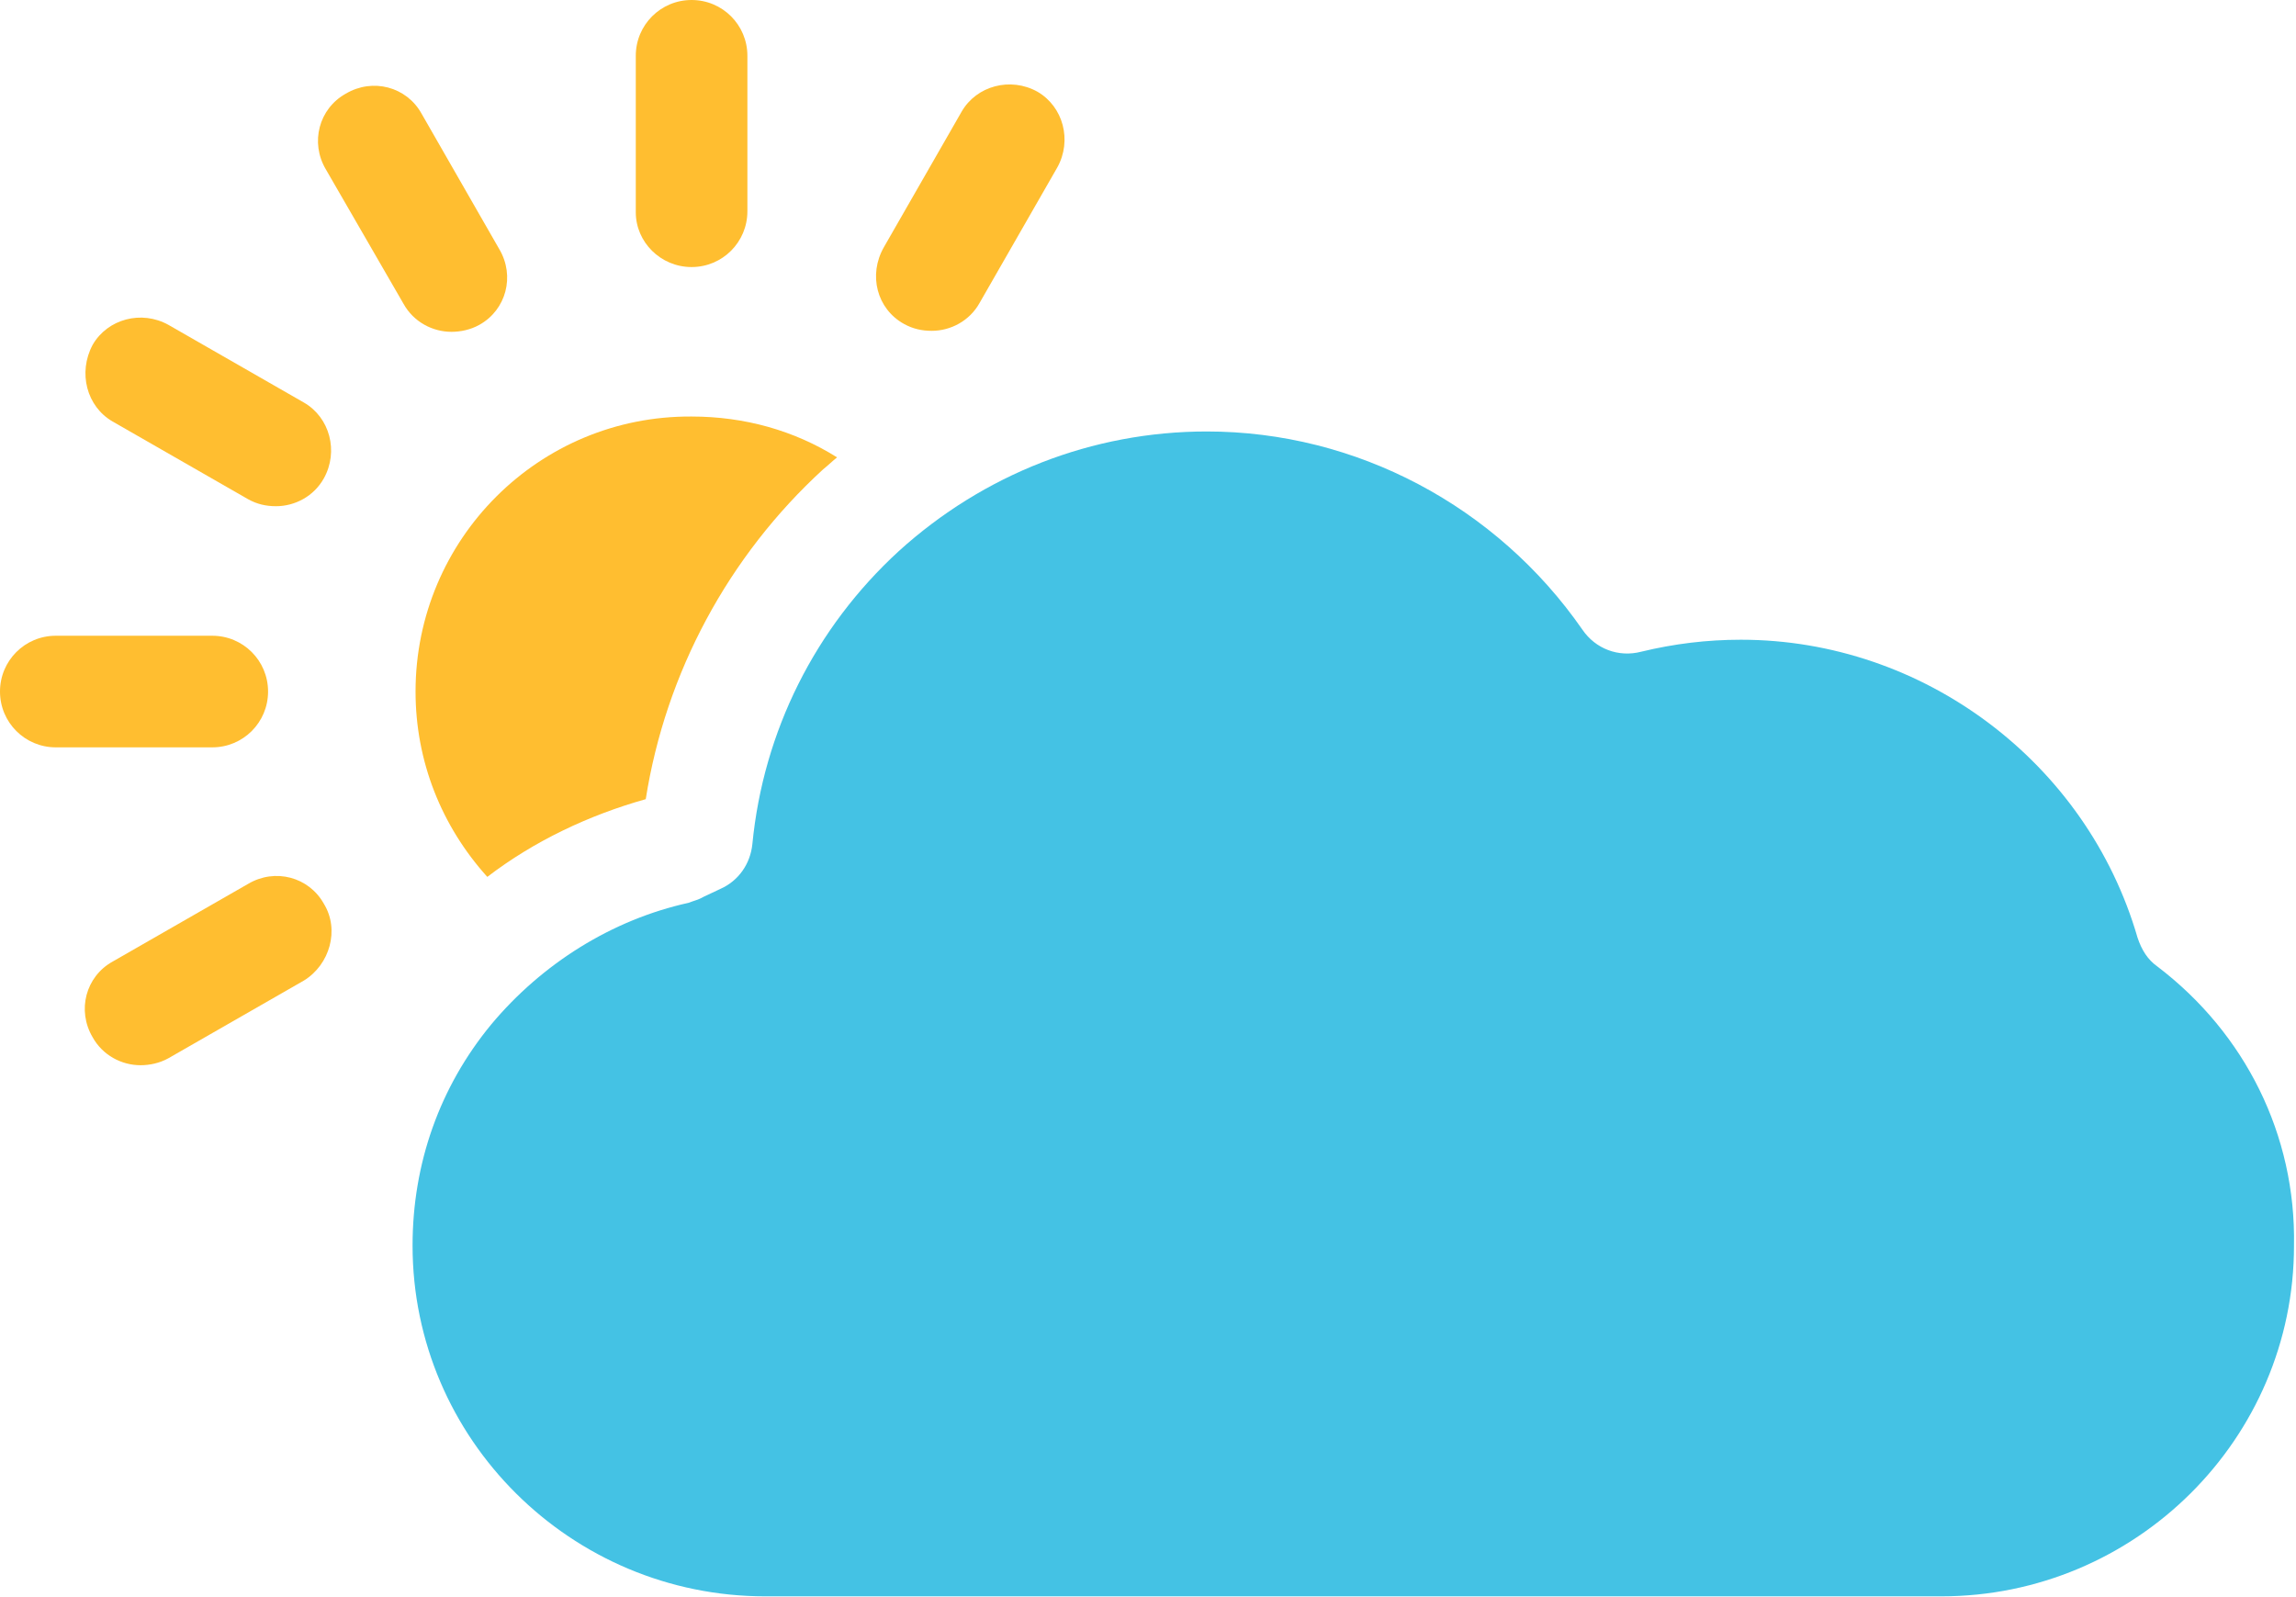
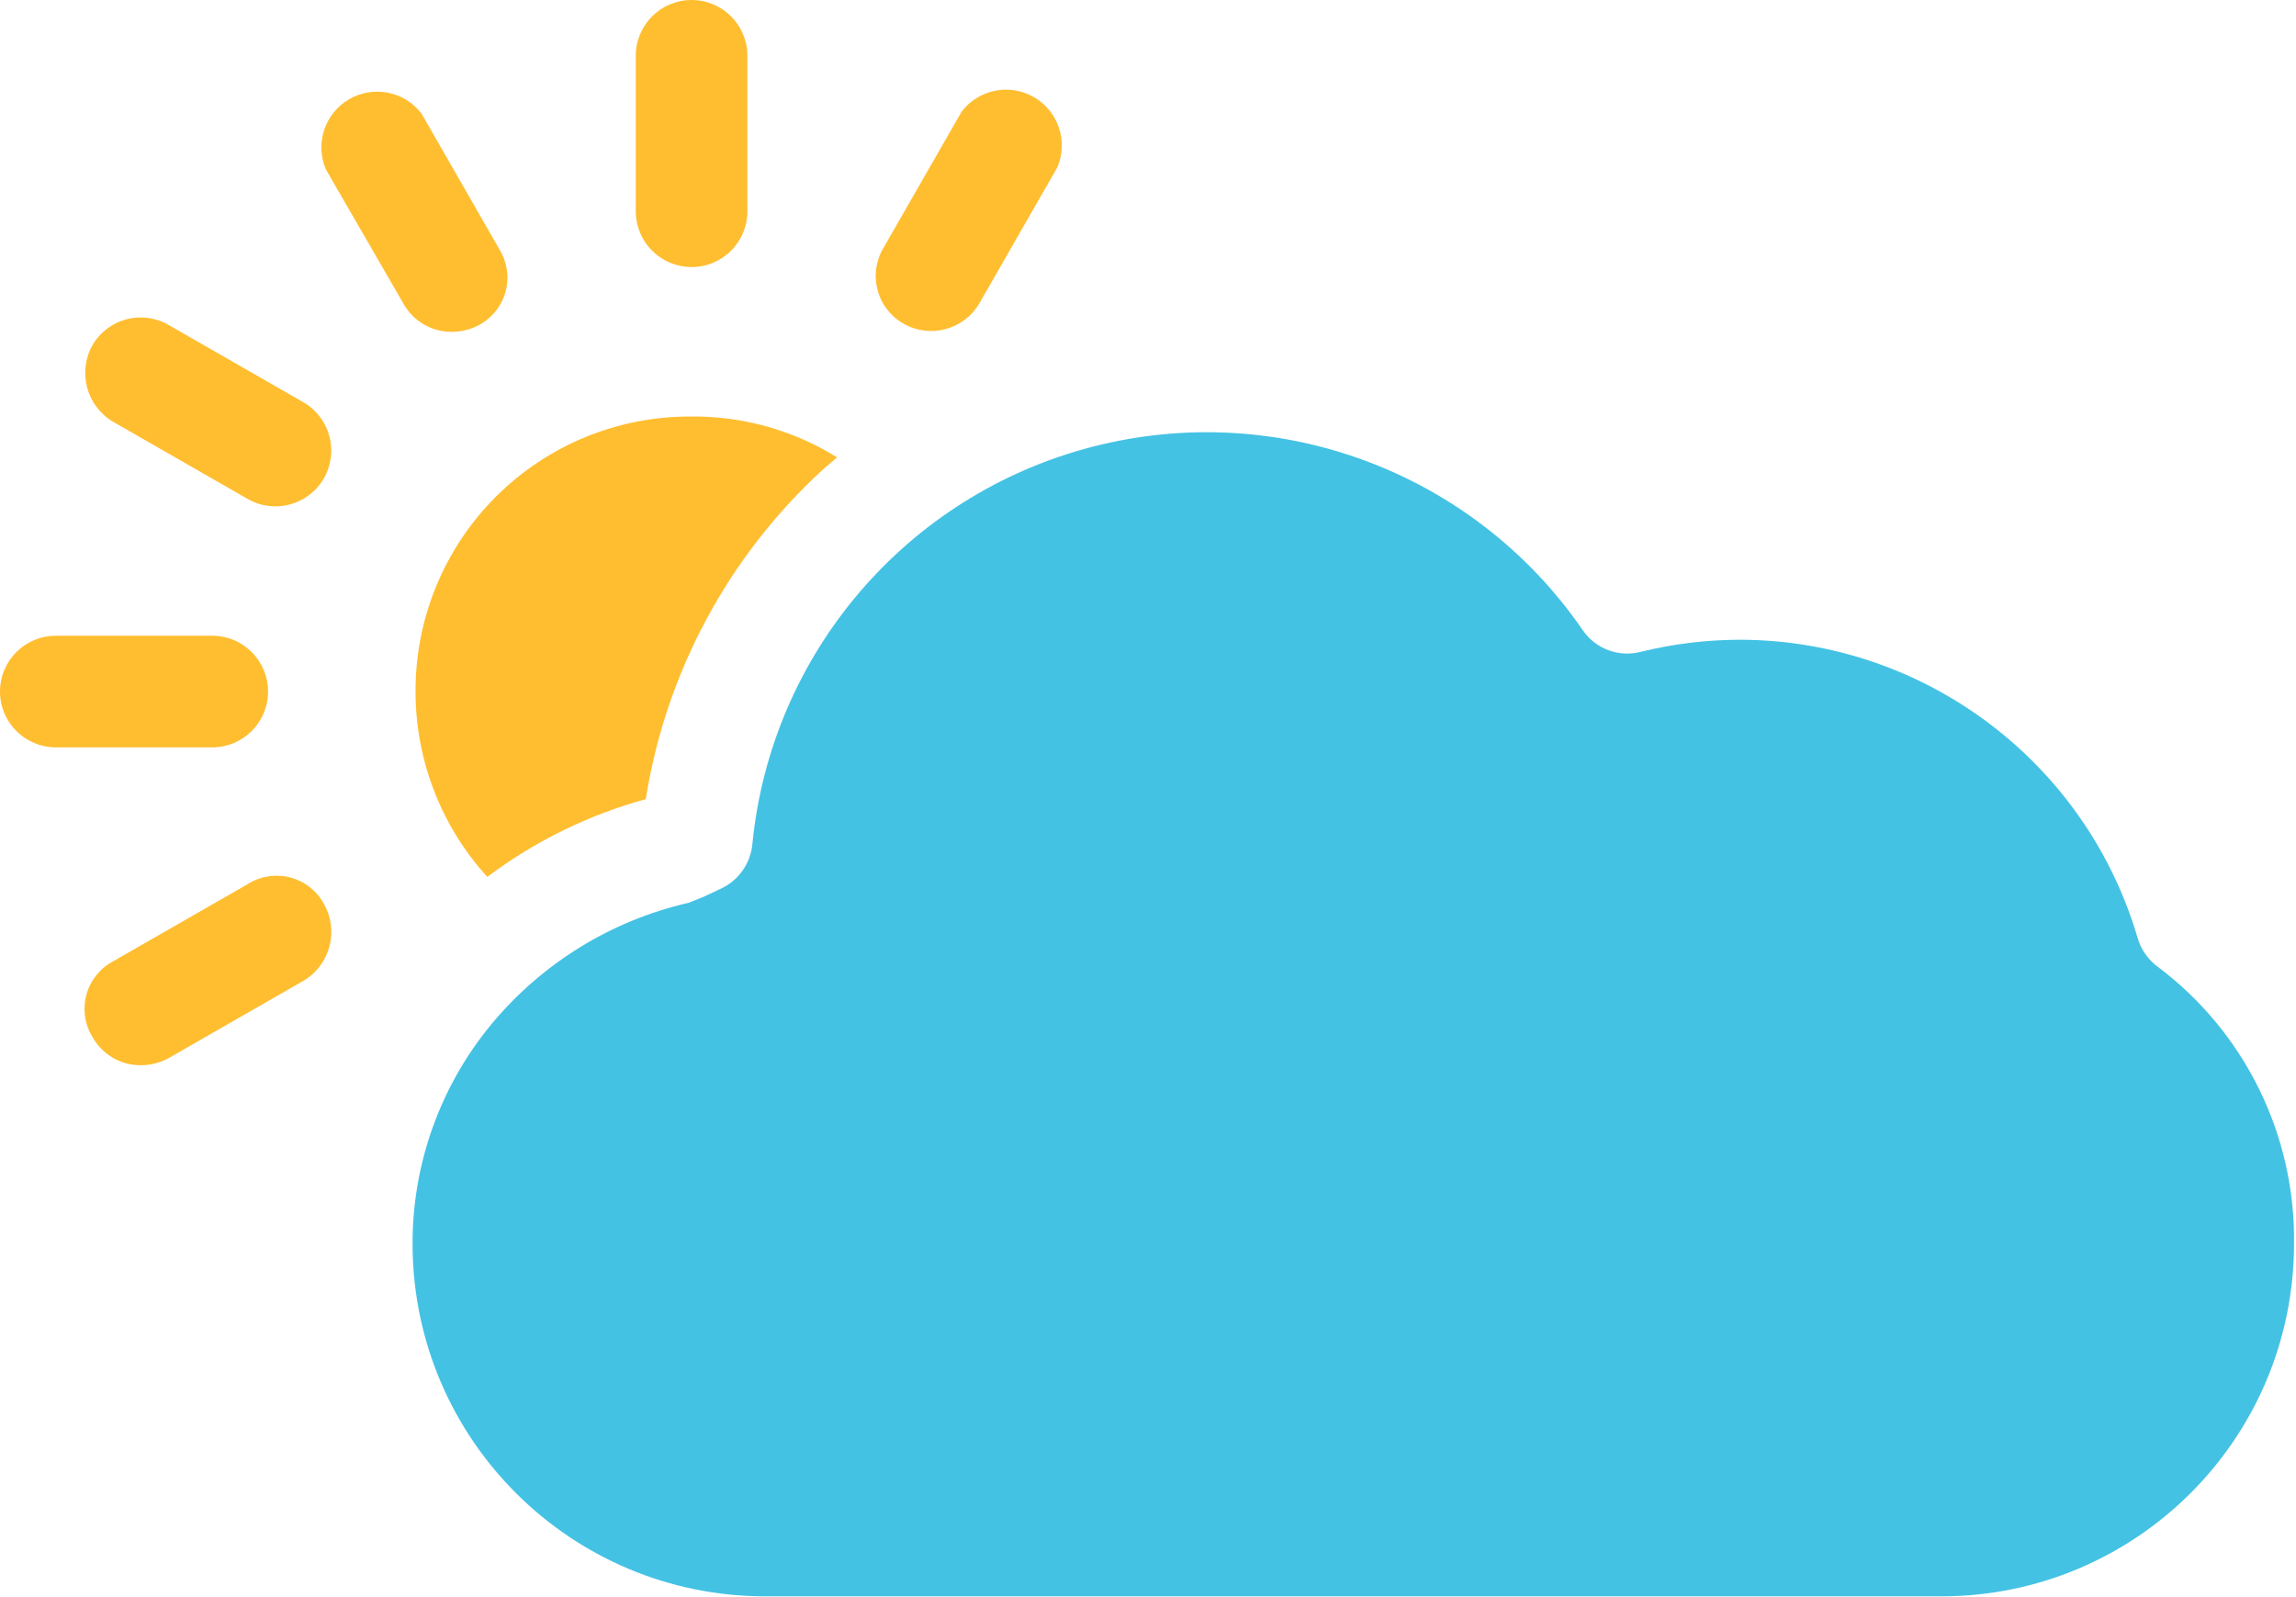
- <svg xmlns="http://www.w3.org/2000/svg" version="1.1" id="Layer_1" x="0px" y="0px" viewBox="0 0 230.4 160.2" style="enable-background:new 0 0 230.4 160.2;" xml:space="preserve">
-   <style type="text/css">
- 	.st0{fill:#44C2E4;}
- 	.st1{fill:#FFBE30;}
- </style>
-   <path id="XMLID_67_" class="st0" d="M216.5,97c-1-0.7-1.6-1.7-2-2.9c-5.1-17.6-21.5-29.9-39.8-29.9c-3.4,0-6.7,0.4-10,1.2  c-2.3,0.6-4.6-0.3-5.9-2.2c-8.6-12.4-22.7-19.9-37.7-19.9c-11.5,0-22.4,4.3-30.9,12c-8.4,7.7-13.6,18.1-14.7,29.4  c-0.2,2-1.4,3.7-3.2,4.5c-0.6,0.3-1.1,0.5-1.7,0.8c-0.5,0.3-1,0.4-1.5,0.6c-7.7,1.7-14.7,6.1-19.8,12.2c-5.2,6.3-7.9,14-7.9,22.2  c0,19.4,15.9,35.2,35.4,35.2h118c19.5,0,35.4-15.8,35.4-35.2C230.4,113.9,225.3,103.7,216.5,97z" />
-   <path id="XMLID_65_" class="st1" d="M41.7,69.4c0,7,2.6,13.5,7.2,18.6c4.7-3.6,10.2-6.2,15.9-7.8c2-12.7,8.3-24.4,17.8-33.1  c0.5-0.4,0.9-0.8,1.4-1.2c-4.3-2.7-9.3-4.1-14.6-4.1C54.1,41.7,41.7,54.1,41.7,69.4z" />
-   <path id="XMLID_55_" class="st1" d="M69.4,26.8c3.1,0,5.6-2.5,5.6-5.6V5.6C75,2.5,72.5,0,69.4,0c-3.1,0-5.6,2.5-5.6,5.6v15.7  C63.8,24.3,66.3,26.8,69.4,26.8z" />
-   <path id="XMLID_54_" class="st1" d="M40.5,30.5c1,1.8,2.9,2.8,4.8,2.8c0.9,0,1.9-0.2,2.8-0.7c2.7-1.5,3.6-4.9,2-7.6l-7.8-13.6  c-1.5-2.7-4.9-3.6-7.6-2c-2.7,1.5-3.6,4.9-2,7.6L40.5,30.5z" />
-   <path id="XMLID_53_" class="st1" d="M11.3,42.3l13.6,7.8c0.9,0.5,1.8,0.7,2.8,0.7c1.9,0,3.8-1,4.8-2.8c1.5-2.7,0.6-6.1-2-7.6  l-13.6-7.8c-2.7-1.5-6.1-0.6-7.6,2C7.8,37.4,8.7,40.8,11.3,42.3z" />
-   <path id="XMLID_52_" class="st1" d="M5.6,75h15.7c3.1,0,5.6-2.5,5.6-5.6c0-3.1-2.5-5.6-5.6-5.6H5.6c-3.1,0-5.6,2.5-5.6,5.6  C0,72.5,2.5,75,5.6,75z" />
-   <path id="XMLID_51_" class="st1" d="M32.5,90.7c-1.5-2.7-4.9-3.6-7.6-2l-13.6,7.8c-2.7,1.5-3.6,4.9-2,7.6c1,1.8,2.9,2.8,4.8,2.8  c0.9,0,1.9-0.2,2.8-0.7l13.6-7.8C33.1,96.8,34.1,93.3,32.5,90.7z" />
-   <path id="XMLID_50_" class="st1" d="M90.7,32.5c0.9,0.5,1.8,0.7,2.8,0.7c1.9,0,3.8-1,4.8-2.8l7.8-13.6c1.5-2.7,0.6-6.1-2-7.6  c-2.7-1.5-6.1-0.6-7.6,2l-7.8,13.6C87.1,27.6,88,31,90.7,32.5z" />
+ <svg xmlns="http://www.w3.org/2000/svg" id="Layer_1" data-name="Layer 1" viewBox="0 0 230.4 160.2">
+   <defs>
+     <style>.cls-1{fill:#44c2e4;}.cls-2{fill:#ffbe30;}</style>
+   </defs>
+   <path class="cls-1" d="M216.5,97a5.5,5.5,0,0,1-2-2.9,41.7,41.7,0,0,0-39.8-29.9,42.1,42.1,0,0,0-10,1.2,5.4,5.4,0,0,1-5.9-2.2A45.8,45.8,0,0,0,75.5,84.7a5.5,5.5,0,0,1-3.2,4.5l-1.7.8-1.5.6a36.2,36.2,0,0,0-19.8,12.2A34.5,34.5,0,0,0,41.4,125a35.4,35.4,0,0,0,35.4,35.2h118A35.4,35.4,0,0,0,230.2,125,34.2,34.2,0,0,0,216.5,97Z" />
+   <path class="cls-2" d="M41.7,69.4A27.6,27.6,0,0,0,48.9,88a47.2,47.2,0,0,1,15.9-7.8A57,57,0,0,1,82.6,47.1L84,45.9a27.2,27.2,0,0,0-14.6-4.1A27.5,27.5,0,0,0,41.7,69.4Z" />
+   <path class="cls-2" d="M69.4,26.8A5.6,5.6,0,0,0,75,21.2V5.6a5.6,5.6,0,1,0-11.2,0V21.3A5.6,5.6,0,0,0,69.4,26.8Z" />
+   <path class="cls-2" d="M40.5,30.5a5.5,5.5,0,0,0,4.8,2.8,5.8,5.8,0,0,0,2.8-.7,5.4,5.4,0,0,0,2-7.6L42.3,11.4A5.6,5.6,0,0,0,32.7,17Z" />
+   <path class="cls-2" d="M11.3,42.3l13.6,7.8A5.6,5.6,0,0,0,32.5,48a5.6,5.6,0,0,0-2-7.6L16.9,32.6a5.6,5.6,0,0,0-7.6,2A5.7,5.7,0,0,0,11.3,42.3Z" />
+   <path class="cls-2" d="M5.6,75H21.3a5.6,5.6,0,0,0,0-11.2H5.6A5.6,5.6,0,0,0,5.6,75Z" />
+   <path class="cls-2" d="M32.5,90.7a5.4,5.4,0,0,0-7.6-2L11.3,96.5a5.4,5.4,0,0,0-2,7.6,5.5,5.5,0,0,0,4.8,2.8,5.8,5.8,0,0,0,2.8-.7l13.6-7.8A5.7,5.7,0,0,0,32.5,90.7Z" />
+   <path class="cls-2" d="M90.7,32.5a5.6,5.6,0,0,0,7.6-2.1l7.8-13.6a5.6,5.6,0,0,0-9.6-5.6L88.7,24.8A5.5,5.5,0,0,0,90.7,32.5Z" />
</svg>
